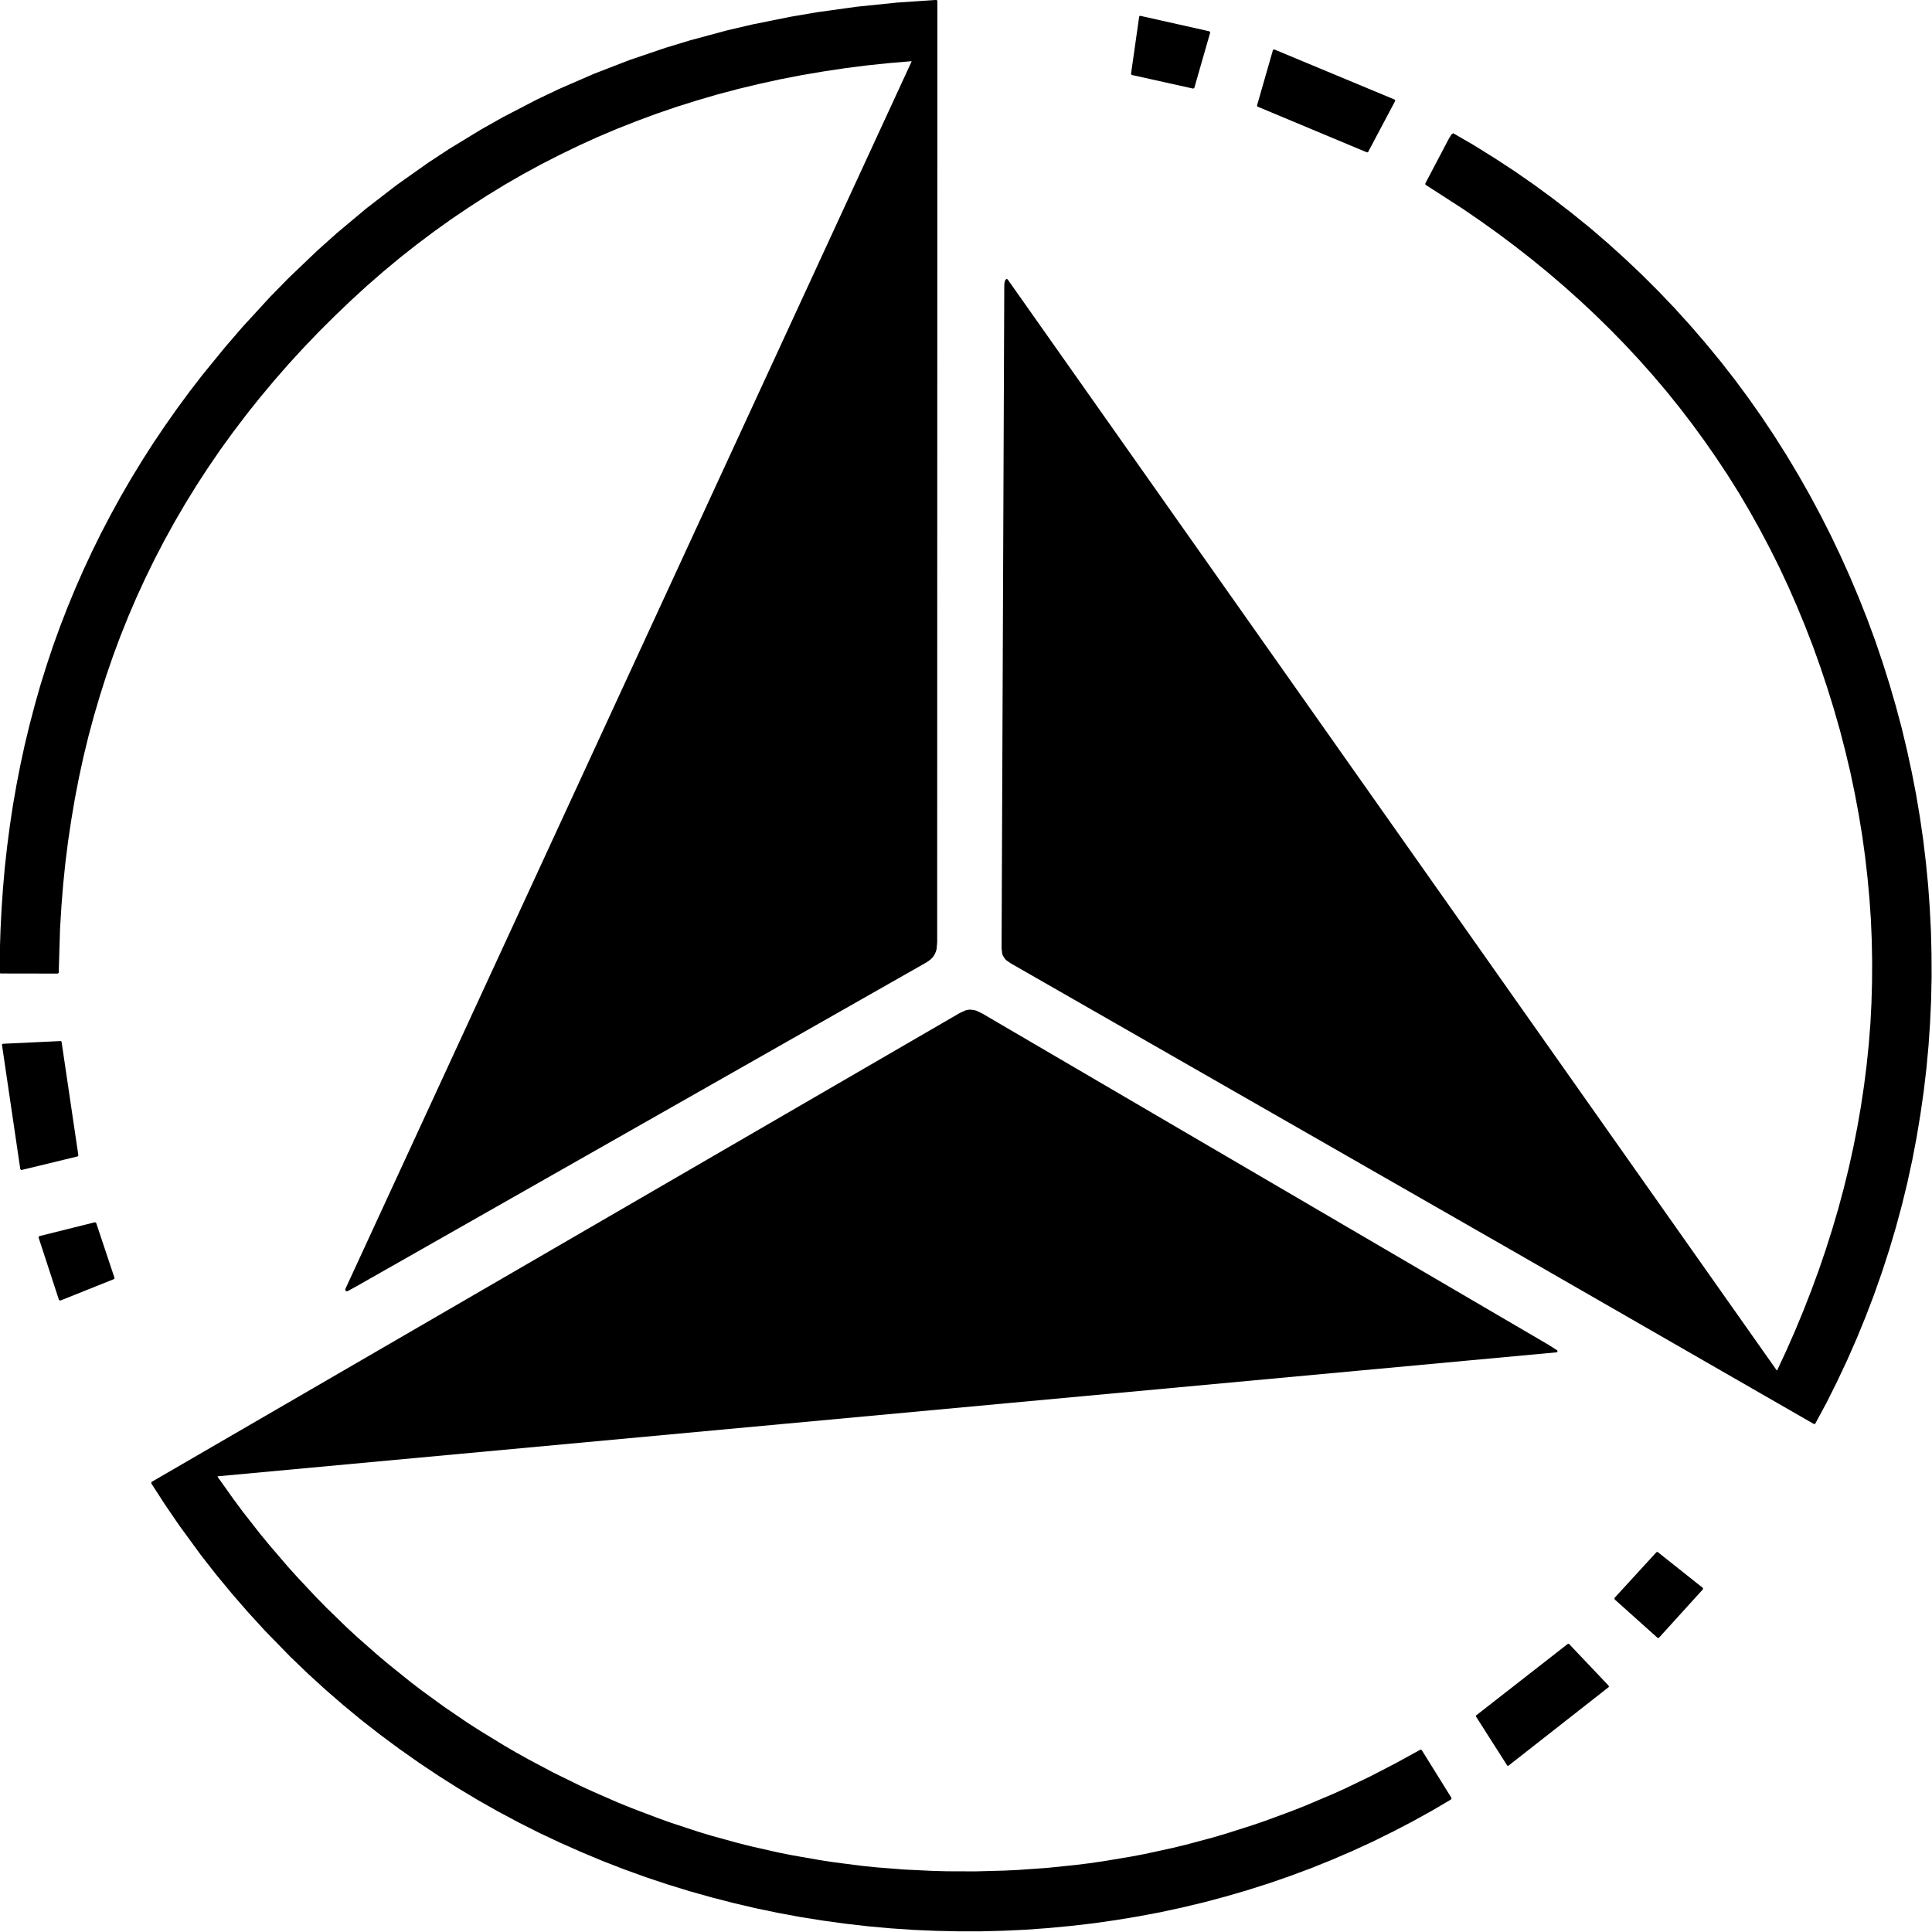
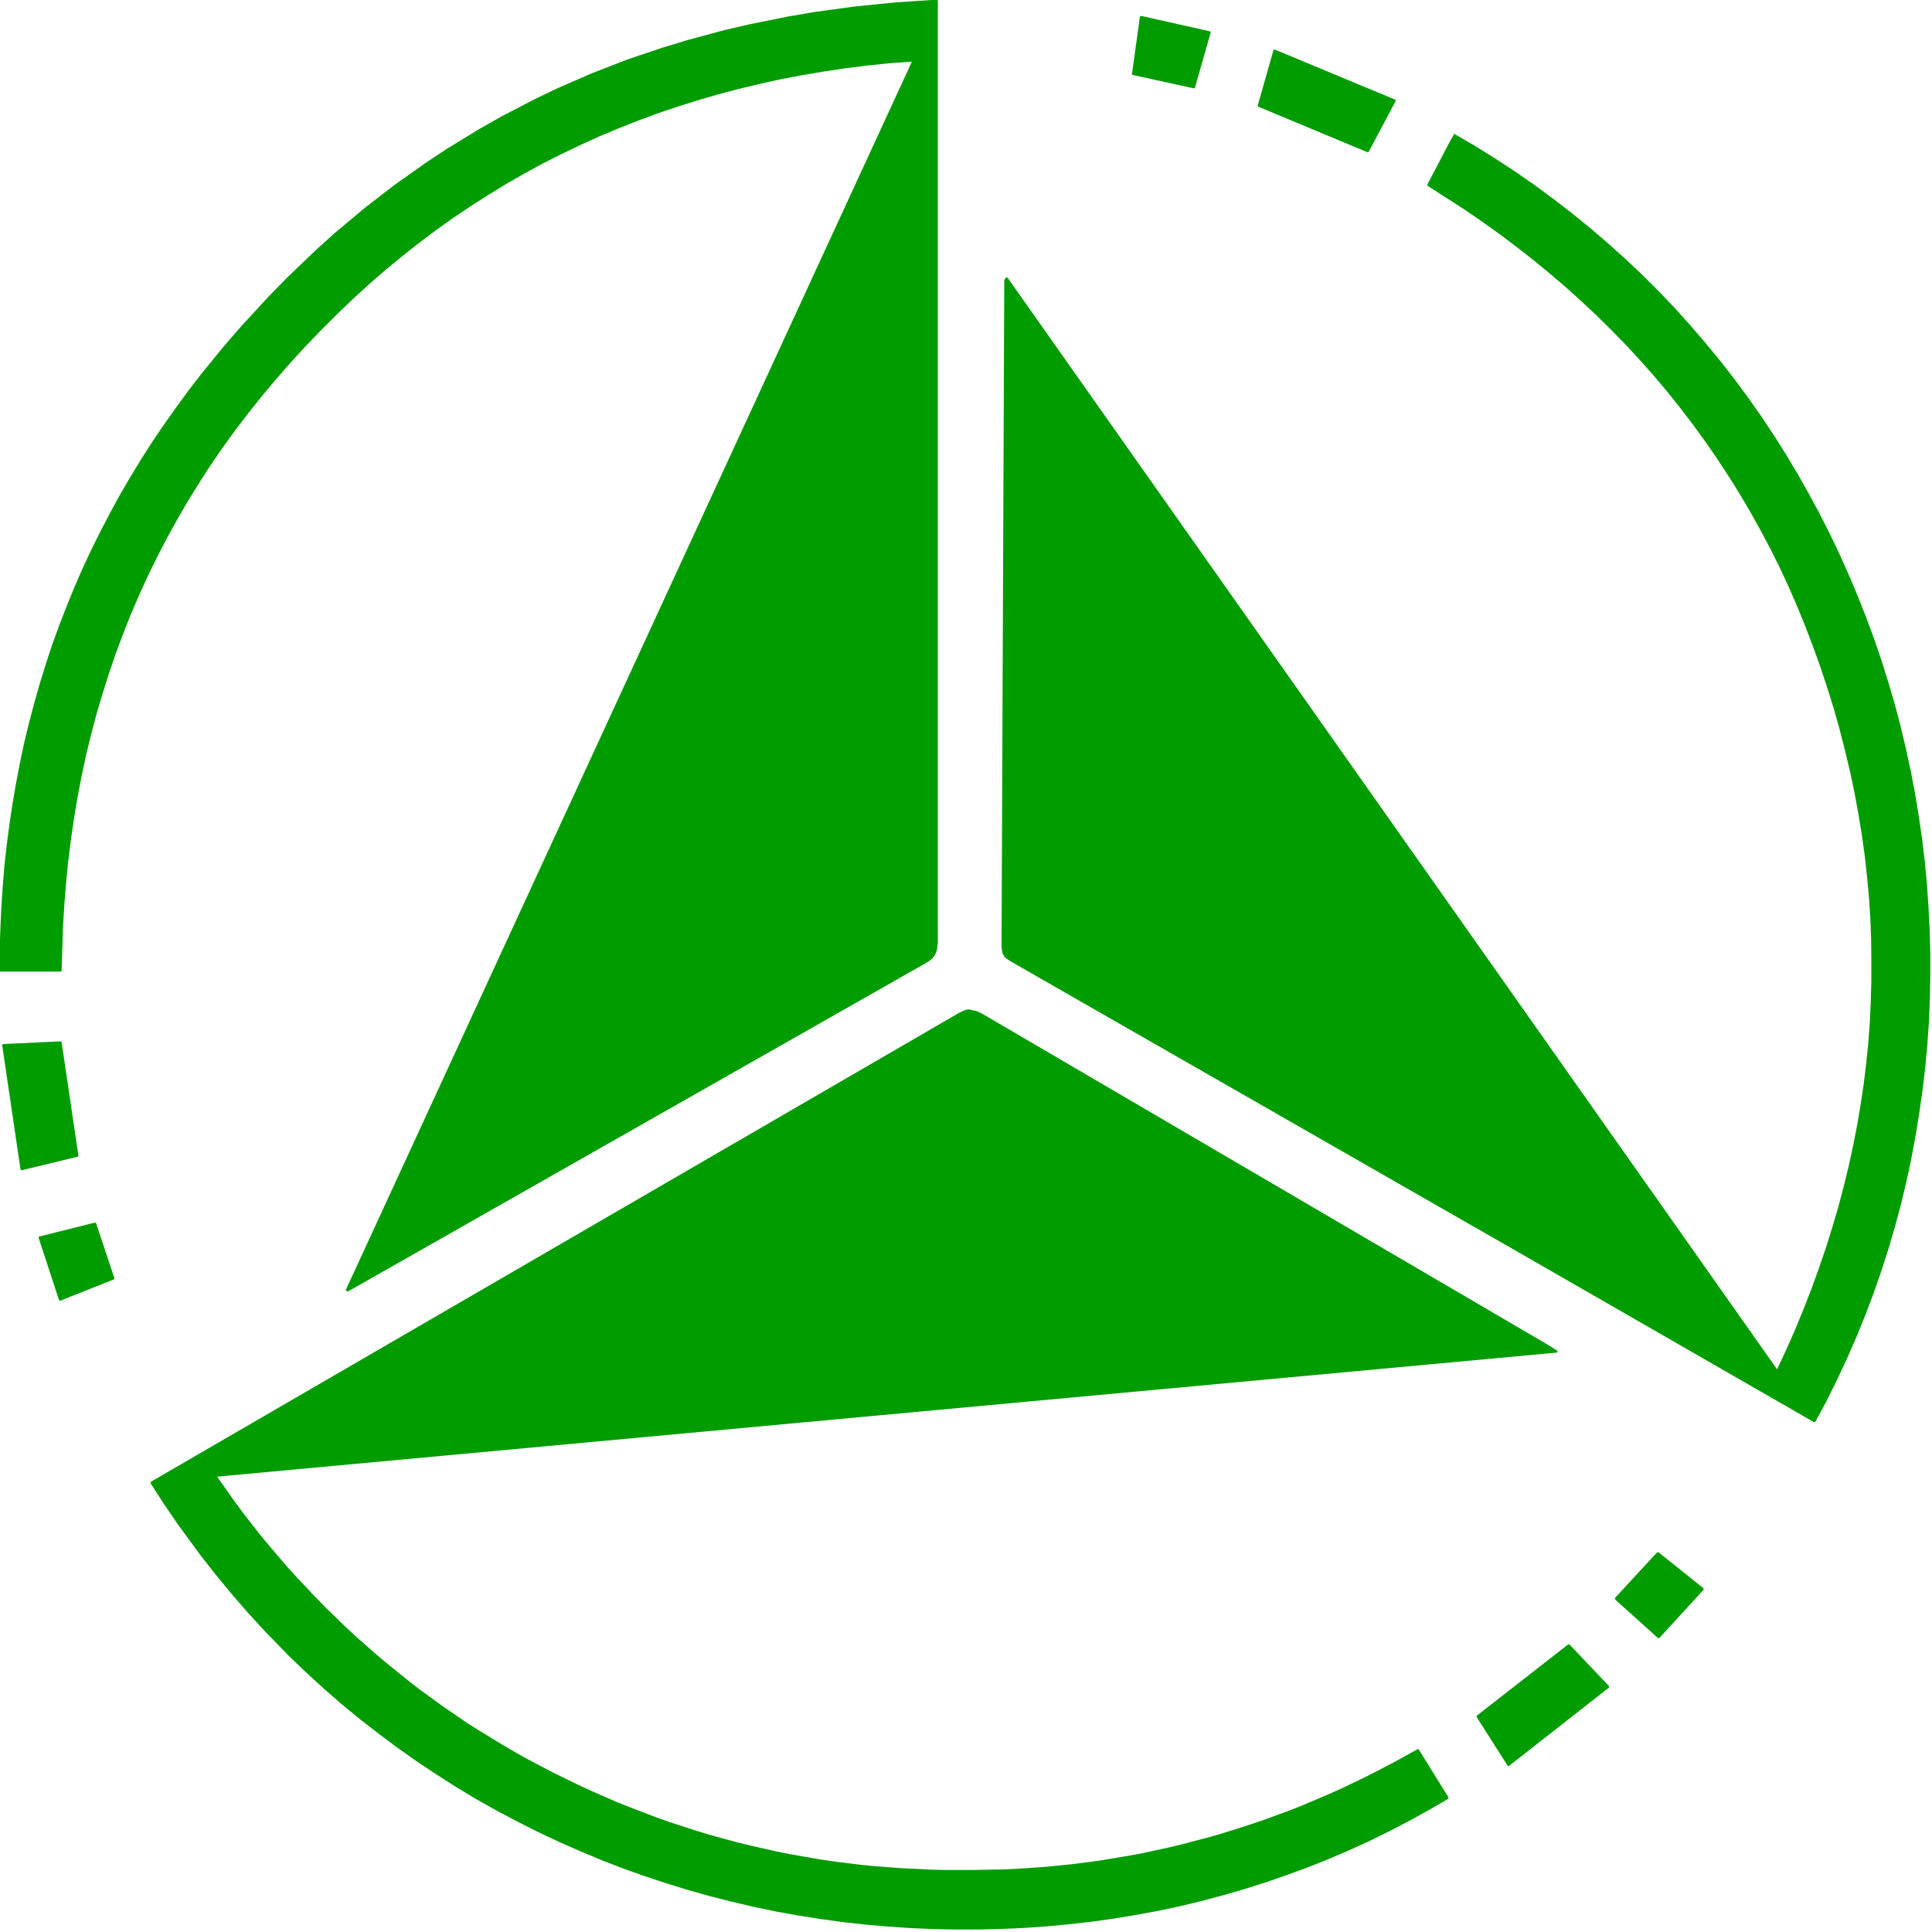
- <svg xmlns="http://www.w3.org/2000/svg" width="1000.55px" height="1000.25px" viewBox="0 0 1000.55 1000.25">
-   <defs />
-   <g>
-     <path stroke="none" fill="#000000" d="M502.75 522.85 L502.85 522.95 504.2 523.05 505.6 523.4 508.65 524.85 801.95 696.45 806.35 699.25 806.6 699.55 806.55 700.1 806.1 700.35 112.75 764.55 112.65 764.75 121.15 776.7 125.6 782.7 134.75 794.4 139.45 800.1 149.05 811.3 153.95 816.75 163.95 827.4 169.05 832.6 179.5 842.75 184.85 847.7 195.75 857.3 201.3 861.95 212.6 871.05 218.35 875.45 230.1 884 242.15 892.2 248.3 896.15 260.8 903.8 267.15 907.5 273.6 911.1 286.7 918.05 300.05 924.6 306.75 927.7 320.25 933.6 327.05 936.35 340.7 941.55 347.55 944 361.35 948.55 368.3 950.65 382.25 954.5 389.25 956.25 403.4 959.45 410.5 960.85 424.8 963.35 432 964.45 446.45 966.3 453.7 967.05 468.3 968.2 483 968.9 490.4 969.1 505.25 969.15 520.15 968.75 527.55 968.4 542.3 967.35 556.9 965.85 564.15 964.95 571.4 963.9 585.75 961.5 592.9 960.15 607.1 957.05 614.15 955.35 628.15 951.6 635.1 949.55 648.9 945.15 655.75 942.8 669.4 937.75 676.2 935.05 689.65 929.35 696.35 926.35 709.65 919.95 722.8 913.15 735.75 906.05 736.3 906.35 751.65 931.05 751.65 931.7 751.4 931.95 741.8 937.6 731.6 943.25 721.25 948.65 710.8 953.8 700.25 958.65 689.55 963.25 678.75 967.6 667.85 971.65 656.85 975.45 645.8 978.95 634.65 982.2 623.4 985.2 612.1 987.9 600.75 990.35 589.3 992.5 577.8 994.4 566.25 996.05 554.65 997.4 543.05 998.5 531.4 999.35 519.75 999.9 508.05 1000.2 496.35 1000.2 484.65 999.95 472.95 999.45 461.25 998.65 449.55 997.6 437.85 996.25 426.2 994.65 414.55 992.8 402.95 990.65 391.4 988.25 379.9 985.55 368.45 982.6 357.05 979.4 345.7 975.9 334.45 972.15 323.25 968.1 312.15 963.8 301.15 959.2 290.2 954.35 279.35 949.25 268.65 943.85 258.05 938.2 247.55 932.25 237.2 926.05 226.95 919.55 216.85 912.8 206.9 905.8 197.05 898.5 187.35 890.95 177.85 883.1 168.5 875 159.3 866.6 150.3 857.95 137.15 844.45 128.6 835.1 120.25 825.5 112.1 815.65 104.15 805.5 92.65 789.75 85.25 778.9 78.4 768.3 78.35 767.7 78.6 767.4 497 524.65 500.05 523.25 501.35 522.95 502.75 522.85 M812.2 851.3 L812.15 851.2 812.6 851.4 833.05 872.95 833.2 873.45 833.15 873.7 781.3 914.35 780.9 914.5 780.6 914.4 764.45 889.05 764.35 888.75 764.45 888.4 811.8 851.45 812.2 851.3 M858.25 803.7 L858.2 803.7 858.6 803.85 881.75 822.25 882 822.7 881.85 823.15 859.2 848.1 858.75 848.3 858.35 848.15 836.25 828.35 836.05 827.75 836.2 827.45 857.8 803.9 858.25 803.7 M752.25 69.25 L752.6 69 763.3 75.2 773.9 81.8 784.3 88.6 794.45 95.65 804.4 102.95 814.1 110.45 823.6 118.15 832.85 126.1 841.85 134.25 850.65 142.6 859.2 151.15 867.5 159.85 875.55 168.75 883.4 177.85 891 187.1 898.35 196.5 905.45 206.1 912.3 215.85 918.9 225.75 925.25 235.8 931.35 246 937.2 256.3 942.8 266.75 948.15 277.3 953.25 288 958.1 298.8 962.7 309.7 967.05 320.7 971.15 331.8 974.95 343 978.5 354.25 981.8 365.6 984.85 377 987.6 388.5 990.1 400.05 992.35 411.65 994.3 423.3 996 435 997.4 446.75 998.55 458.55 999.4 470.35 1000 482.2 1000.3 494.05 1000.35 505.9 1000.1 517.8 999.55 529.7 998.75 541.55 997.65 553.4 996.25 565.25 994.55 577.1 992.6 588.9 990.35 600.7 987.8 612.45 984.95 624.15 981.8 635.8 978.35 647.4 974.6 658.95 970.55 670.45 966.2 681.85 961.55 693.2 956.6 704.45 951.35 715.6 945.8 726.7 940 737.45 939.35 737.45 785.95 649.25 523.45 498.9 521.35 497.45 520.45 496.6 519.35 494.85 519 493.75 518.7 491.05 520.1 147.65 520.25 146.1 520.6 145.15 521.05 144.55 521.35 144.45 521.85 144.7 920.15 709.7 920.35 709.7 925.05 699.6 929.65 689.15 934 678.65 938.1 668.15 941.95 657.65 945.55 647.1 948.9 636.55 952 626 954.85 615.4 957.45 604.8 959.8 594.2 961.9 583.55 963.75 572.9 965.35 562.25 966.7 551.55 967.8 540.85 968.65 530.1 969.2 519.35 969.5 508.6 969.55 497.8 969.35 487 968.9 476.2 968.15 465.35 967.15 454.5 965.9 443.6 964.4 432.7 962.6 421.8 960.55 410.85 958.25 399.9 955.65 388.95 952.8 377.95 949.65 366.95 946.25 356 942.65 345.2 938.85 334.6 934.8 324.15 930.55 313.85 926.1 303.7 921.45 293.75 916.55 283.95 911.45 274.3 906.15 264.8 900.65 255.45 894.9 246.3 888.95 237.3 882.8 228.45 876.45 219.75 869.9 211.2 863.15 202.8 856.2 194.6 849.05 186.55 841.7 178.65 834.15 170.9 826.4 163.3 818.45 155.85 810.3 148.55 801.95 141.4 793.4 134.4 784.65 127.55 775.7 120.85 766.55 114.3 757.2 107.9 738.2 95.65 738.15 95 750.4 71.7 751.75 69.55 752.25 69.25 M49.3 632.95 L49.25 633.05 49.6 633.15 49.85 633.45 59.3 661.8 59.2 662.35 31.35 673.5 30.9 673.5 30.5 673.1 20 640.95 20.1 640.4 20.45 640.15 49.3 632.95 M485.05 -0.05 L484.8 -0.05 485.25 0.1 485.45 0.55 485.35 487.95 485.05 491.5 484.65 492.9 484.05 494.25 483.25 495.5 482.2 496.65 480.8 497.75 479.2 498.75 184.7 666.1 179.95 668.7 179.4 668.75 178.85 668.25 178.8 667.65 472.1 31.85 472 31.7 460.7 32.65 449.15 33.85 437.75 35.3 426.45 37 415.25 38.9 404.15 41.05 393.2 43.45 382.35 46.05 371.6 48.9 361 52 350.5 55.3 340.1 58.85 329.85 62.65 319.7 66.65 309.65 70.9 299.75 75.4 289.95 80.15 280.25 85.1 270.7 90.3 261.25 95.75 251.95 101.45 242.75 107.4 233.65 113.55 224.7 119.95 215.85 126.6 207.1 133.5 198.5 140.65 190 148.05 181.65 155.7 173.4 163.6 165.25 171.7 157.25 180.05 149.4 188.6 141.85 197.25 134.55 206 127.5 214.85 120.7 223.8 114.15 232.85 107.85 242.05 101.8 251.35 96 260.75 90.45 270.25 85.15 279.85 80.1 289.55 75.3 299.35 70.75 309.25 66.45 319.25 62.4 329.35 58.6 339.55 55.05 349.85 51.75 360.25 48.65 370.75 45.8 381.35 43.2 392.05 40.85 402.85 38.75 413.75 36.9 424.7 35.25 435.75 33.85 446.9 32.7 458.15 31.8 469.5 31.1 480.95 30.4 503.85 29.85 504.2 0.2 504.15 -0.2 503.55 -0.1 492.95 0.25 481.9 0.8 470.9 1.55 460 2.5 449.15 3.7 438.35 5.1 427.65 6.7 417 8.55 406.45 10.6 395.95 12.85 385.55 15.35 375.2 18.05 364.95 20.95 354.75 24.1 344.65 27.45 334.6 31.05 324.65 34.85 314.8 38.9 305 43.15 295.3 47.65 285.65 52.35 276.1 57.3 266.65 62.45 257.25 67.85 247.95 73.45 238.75 79.3 229.6 85.4 220.55 91.7 211.6 98.25 202.7 105.05 193.9 116.6 179.75 125.8 169.1 139.9 153.75 149.5 143.95 164.25 129.85 174.3 120.85 189.7 107.95 205.45 95.8 221.55 84.4 232.5 77.2 249.25 67 260.6 60.6 277.95 51.6 289.7 46 307.65 38.2 326 31.1 344.7 24.75 357.35 20.9 376.65 15.7 389.7 12.65 409.6 8.65 423.05 6.35 443.55 3.5 464.4 1.35 485.05 -0.05 M31.3 539.15 L31.3 539.1 31.7 539.25 31.9 539.65 40.6 598.45 40.15 598.9 11.25 605.9 10.9 605.9 10.5 605.4 1 540.95 1.55 540.55 31.3 539.15 M659.8 25.6 L659.8 25.55 722.35 51.6 722.55 51.95 722.5 52.35 708.45 78.85 707.9 78.9 651.1 55.15 651 54.6 659.2 26.05 659.55 25.65 659.8 25.6 M590.55 8.15 L590.55 8.2 626.25 16.2 626.65 16.5 626.7 17 618.55 45.4 618.3 45.75 617.8 45.85 586.25 38.85 585.85 38.6 585.75 38.15 589.95 8.7 590.2 8.25 590.55 8.15" />
-   </g>
+ <svg xmlns="http://www.w3.org/2000/svg" id="d" data-name="Ebene 2" viewBox="0 0 100 100">
+   <defs>
+     <style>
+       .e {
+         fill: #019c00;
+       }
+     </style>
+   </defs>
+   <path class="e" d="M50.27,52.28h0s.13.02.13.02l.14.03.3.14,29.32,17.16.44.28.02.03v.05s-.05.02-.05.02l-69.32,6.42v.02s.84,1.19.84,1.19l.44.6.91,1.17.47.57.96,1.12.49.54,1,1.06.51.52,1.04,1.01.53.49,1.09.96.55.46,1.13.91.57.44,1.17.85,1.2.82.61.39,1.25.76.63.37.64.36,1.31.69,1.33.65.67.31,1.35.59.68.27,1.36.52.68.24,1.38.45.69.21,1.39.38.7.17,1.41.32.71.14,1.43.25.72.11,1.44.18.72.07,1.46.11,1.47.07.74.02h1.48s1.49-.03,1.49-.03l.74-.03,1.47-.1,1.46-.15.72-.09.72-.1,1.43-.24.71-.13,1.42-.31.7-.17,1.4-.37.69-.2,1.38-.44.68-.23,1.36-.5.68-.27,1.34-.57.67-.3,1.33-.64,1.31-.68,1.29-.71.05.03,1.53,2.47v.06l-.02.02-.96.56-1.02.56-1.03.54-1.04.51-1.05.48-1.07.46-1.08.43-1.09.4-1.1.38-1.1.35-1.11.32-1.12.3-1.13.27-1.13.24-1.14.21-1.15.19-1.15.16-1.16.13-1.16.11-1.16.08-1.16.05-1.17.03h-1.17l-1.17-.02-1.17-.05-1.17-.08-1.17-.1-1.17-.13-1.16-.16-1.16-.18-1.16-.21-1.15-.24-1.15-.27-1.14-.29-1.14-.32-1.13-.35-1.12-.37-1.12-.4-1.11-.43-1.1-.46-1.09-.48-1.08-.51-1.07-.54-1.06-.56-1.05-.59-1.03-.62-1.02-.65-1.01-.67-.99-.7-.98-.73-.97-.75-.95-.78-.93-.81-.92-.84-.9-.86-1.31-1.35-.85-.93-.83-.96-.81-.98-.79-1.01-1.15-1.57-.74-1.08-.68-1.06v-.06s.02-.03.02-.03l41.83-24.27.3-.14.13-.03h.14M81.2,85.11h0s.04.01.04.01l2.04,2.15v.05s.01.02.01.02l-5.18,4.06h-.04s-.03,0-.03,0l-1.61-2.53v-.03s0-.03,0-.03l4.73-3.69h.04M85.81,80.35h0,.04s2.31,1.85,2.31,1.85l.02.04v.04s-2.28,2.49-2.28,2.49l-.04.02h-.04s-2.21-1.99-2.21-1.99l-.02-.06v-.03s2.17-2.35,2.17-2.35l.04-.02M75.21,6.93l.03-.02,1.07.62,1.06.66,1.04.68,1.01.7.99.73.97.75.95.77.92.79.9.81.88.83.85.85.83.87.8.89.78.91.76.92.73.94.71.96.68.97.66.99.63,1,.61,1.02.58,1.03.56,1.04.53,1.05.51,1.07.48,1.08.46,1.09.43,1.1.41,1.11.38,1.12.35,1.12.33,1.13.3,1.14.27,1.15.25,1.15.22,1.16.19,1.16.17,1.17.14,1.17.11,1.18.08,1.18.06,1.18.03,1.18v1.18s-.02,1.19-.02,1.19l-.05,1.19-.08,1.18-.11,1.18-.14,1.18-.17,1.18-.19,1.18-.22,1.18-.25,1.17-.28,1.17-.31,1.16-.34,1.16-.37,1.15-.4,1.15-.43,1.14-.46,1.13-.49,1.12-.52,1.11-.55,1.11-.58,1.07h-.06l-15.34-8.82-26.24-15.03-.21-.14-.09-.08-.11-.17-.03-.11-.03-.27.14-34.33v-.15s.05-.09.05-.09l.04-.06h.03s.05.01.05.01l39.82,56.49h.02l.47-1.01.46-1.04.43-1.05.41-1.05.38-1.05.36-1.05.33-1.05.31-1.05.28-1.06.26-1.06.23-1.06.21-1.06.18-1.06.16-1.06.13-1.07.11-1.07.08-1.07.05-1.07.03-1.07v-1.08s-.01-1.08-.01-1.08l-.04-1.08-.07-1.08-.1-1.08-.12-1.09-.15-1.09-.18-1.09-.2-1.09-.23-1.09-.26-1.09-.28-1.1-.31-1.1-.34-1.09-.36-1.08-.38-1.06-.4-1.04-.42-1.03-.44-1.01-.46-.99-.49-.98-.51-.96-.53-.95-.55-.93-.57-.91-.59-.9-.61-.88-.63-.87-.65-.85-.67-.84-.69-.82-.71-.8-.73-.79-.75-.77-.77-.76-.79-.74-.81-.73-.83-.71-.85-.7-.87-.68-.89-.67-.91-.65-.93-.64-1.9-1.22v-.06s1.22-2.33,1.22-2.33l.13-.21.05-.03M4.93,63.28h0s.03.02.03.02l.02.03.94,2.83v.05s-2.79,1.11-2.79,1.11h-.04l-.04-.04-1.05-3.21v-.05s.04-.02.04-.02l2.88-.72M48.5,0h-.02.04s.02.06.02.06v48.73s-.04.35-.04.35l-.04.14-.06.13-.08.12-.1.11-.14.11-.16.1-29.44,16.73-.47.26h-.05s-.05-.04-.05-.04v-.06S47.2,3.19,47.2,3.19h0s-1.13.08-1.13.08l-1.15.12-1.14.14-1.13.17-1.12.19-1.11.21-1.09.24-1.08.26-1.07.28-1.06.31-1.05.33-1.04.35-1.02.38-1.01.4-1,.42-.99.45-.98.47-.97.49-.95.52-.94.54-.93.57-.92.59-.91.61-.89.64-.88.66-.87.69-.86.71-.85.74-.83.76-.82.79-.81.81-.8.83-.78.85-.75.86-.73.87-.7.88-.68.89-.65.9-.63.92-.6.93-.58.94-.55.95-.53.96-.5.97-.48.98-.45.99-.43,1-.4,1.01-.38,1.02-.35,1.03-.33,1.04-.31,1.05-.28,1.06-.26,1.07-.23,1.08-.21,1.09-.18,1.09-.16,1.1-.14,1.11-.11,1.12-.09,1.13-.07,1.14-.07,2.29-.05.03H.02s-.04-.06-.04-.06v-1.06s.04-1.1.04-1.1l.05-1.1.07-1.09.09-1.08.12-1.08.14-1.07.16-1.06.18-1.05.2-1.05.22-1.04.25-1.03.27-1.02.29-1.02.31-1.01.33-1,.36-.99.38-.98.4-.98.42-.97.45-.96.47-.95.49-.94.51-.94.54-.93.56-.92.58-.91.61-.9.63-.89.65-.89.68-.88,1.15-1.41.92-1.06,1.41-1.53.96-.98,1.47-1.41,1-.9,1.54-1.29,1.57-1.21,1.61-1.14,1.09-.72,1.67-1.02,1.13-.64,1.73-.9,1.17-.56,1.79-.78,1.83-.71,1.87-.63,1.26-.38,1.93-.52,1.3-.3,1.99-.4,1.34-.23,2.05-.28,2.08-.21,2.06-.14M3.13,53.91h0s.04,0,.04,0l.02.04.87,5.88-.04.04-2.89.7h-.03l-.04-.05-.95-6.44.05-.04,2.97-.14M65.97,2.56h0s6.25,2.6,6.25,2.6l.02.03v.04s-1.41,2.65-1.41,2.65h-.05s-5.68-2.37-5.68-2.37v-.05s.81-2.85.81-2.85l.03-.04h.02M59.05.82h0s3.57.8,3.57.8l.04.03v.05s-.81,2.84-.81,2.84l-.02.03h-.05s-3.15-.69-3.15-.69l-.04-.02v-.04s.41-2.94.41-2.94l.02-.04h.03" />
</svg>
